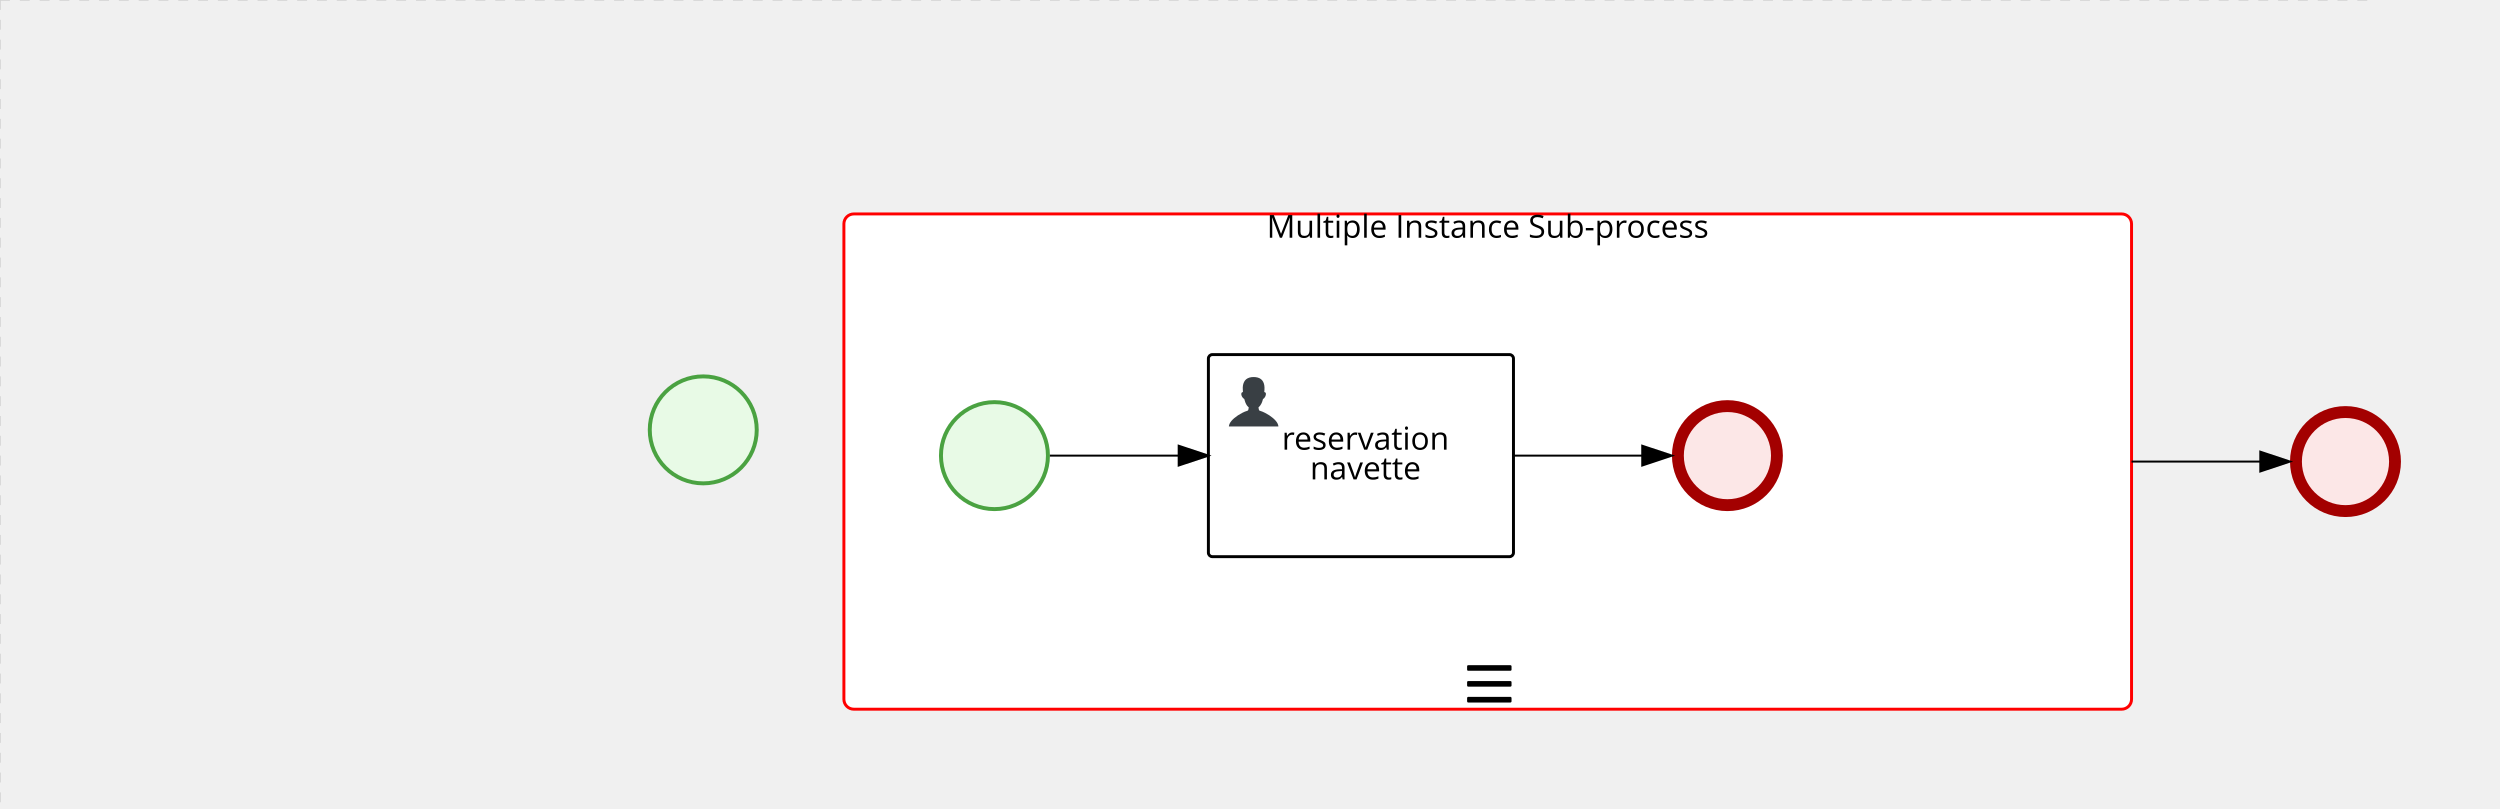
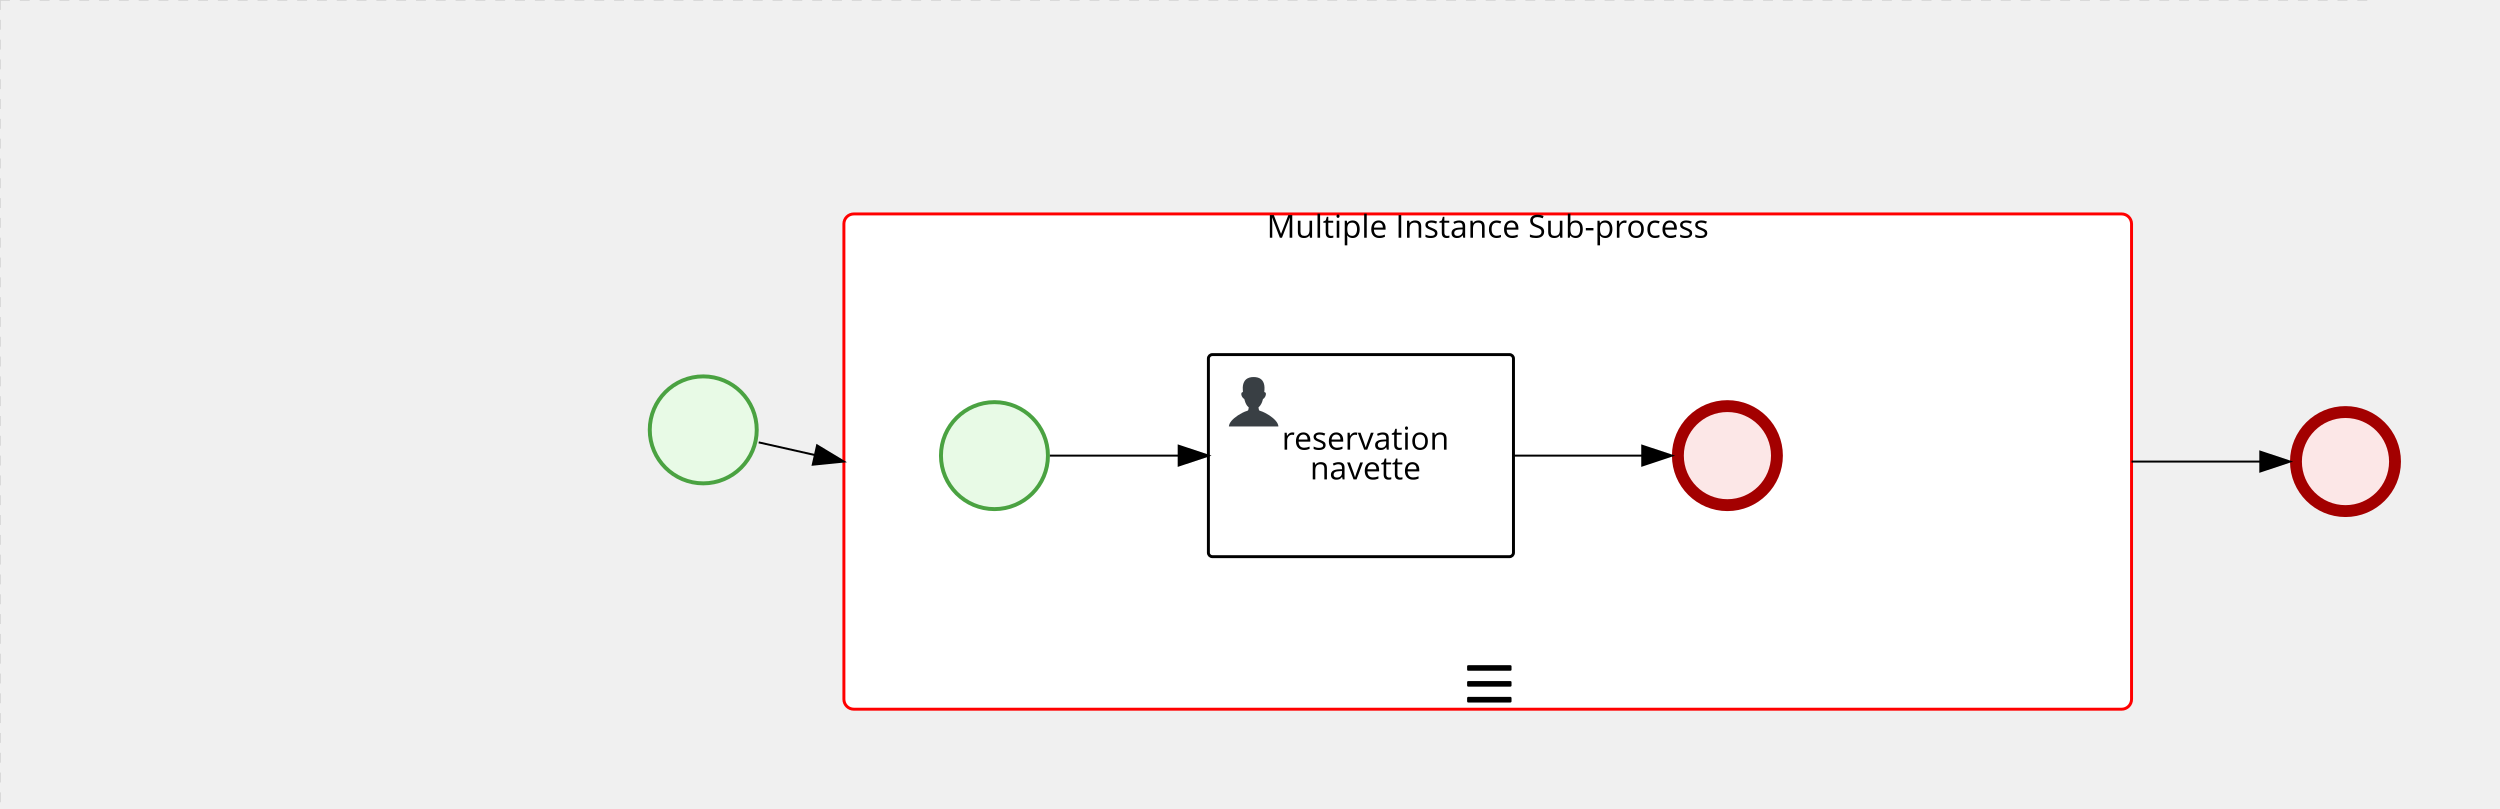
<svg xmlns="http://www.w3.org/2000/svg" version="1.1" width="1262" height="408" viewBox="0 0 1262 408">
  <defs />
  <g transform="matrix(1,0,0,1,0,0)">
    <g>
      <g>
        <g>
          <path fill="none" stroke="#d3d3d3" paint-order="fill stroke markers" d=" M 0 0 L 1200 0" stroke-miterlimit="10" stroke-opacity="0.8" stroke-dasharray="5" />
        </g>
        <g>
          <path fill="none" stroke="#d3d3d3" paint-order="fill stroke markers" d=" M 0 0 L 0 800" stroke-miterlimit="10" stroke-opacity="0.8" stroke-dasharray="5" />
        </g>
      </g>
-       <g id="_FF625453-85E3-4C07-A1A8-13C10F4D669A" bpmn2nodeid="_FF625453-85E3-4C07-A1A8-13C10F4D669A" transform="matrix(1,0,0,1,327,189)">
+       <g id="_DEA607BC-363B-4B57-BC81-9CC45F1E2B09" bpmn2nodeid="_DEA607BC-363B-4B57-BC81-9CC45F1E2B09" transform="matrix(1,0,0,1,1156,205)">
        <g>
          <path fill="none" stroke="none" />
        </g>
        <g transform="matrix(0.125,0,0,0.125,0,0)">
          <g transform="matrix(1,0,0,1,0,0)">
-             <path fill="#e8fae6" stroke="none" id="_FF625453-85E3-4C07-A1A8-13C10F4D669A?shapeType=BACKGROUND" paint-order="stroke fill markers" d=" M 0 0 M 444 224 C 444 263.9 434.2 300.8 414.4 334.5 C 394.7 368.2 368 394.9 334.4 414.5 C 300.8 434.1 263.9 444 224 444 C 184.1 444 147.2 434.2 113.5 414.4 C 79.8 394.7 53.1 368 33.5 334.4 C 13.9 300.8 4 263.9 4 224 C 4 184.1 13.8 147.2 33.6 113.5 C 53.4 79.8 80.1 53.1 113.6 33.5 C 147.1 13.9 184.1 4 224 4 C 263.9 4 300.8 13.8 334.5 33.6 C 368.2 53.4 394.9 80.1 414.5 113.6 C 434.1 147.1 444 184.1 444 224 Z" />
+             <path fill="#fce7e7" stroke="none" id="_DEA607BC-363B-4B57-BC81-9CC45F1E2B09?shapeType=BACKGROUND" paint-order="stroke fill markers" d=" M 0 0 M 444 224 C 444 263.9 434.2 300.8 414.4 334.5 C 394.7 368.2 368 394.9 334.4 414.5 C 300.8 434.1 263.9 444 224 444 C 184.1 444 147.2 434.2 113.5 414.4 C 79.8 394.7 53.1 368 33.5 334.4 C 13.9 300.8 4 263.9 4 224 C 4 184.1 13.8 147.2 33.6 113.5 C 53.4 79.8 80.1 53.1 113.6 33.5 C 147.1 13.9 184.1 4 224 4 C 263.9 4 300.8 13.8 334.5 33.6 C 368.2 53.4 394.9 80.1 414.5 113.6 C 434.1 147.1 444 184.1 444 224 Z" />
          </g>
          <g>
            <g transform="matrix(1,0,0,1,0,0)">
              <g transform="matrix(1,0,0,1,0,0)">
-                 <path fill="rgb(74,162,65)" stroke="none" id="_FF625453-85E3-4C07-A1A8-13C10F4D669A?shapeType=BORDER&amp;renderType=FILL" paint-order="stroke fill markers" d=" M 0 0 M 224 0 C 100.3 0 0 100.3 0 224 C 0 347.7 100.3 448 224 448 C 347.7 448 448 347.7 448 224 C 448 100.3 347.7 0 224 0 Z M 0 0 M 224 432 C 109.1 432 16 338.9 16 224 C 16 109.1 109.1 16 224 16 C 338.9 16 432 109.1 432 224 C 432 338.9 338.9 432 224 432 Z" />
+                 <path fill="#a30000" stroke="none" id="_DEA607BC-363B-4B57-BC81-9CC45F1E2B09?shapeType=BORDER&amp;renderType=FILL" paint-order="stroke fill markers" d=" M 0 0 M 224 0 C 100.3 0 0 100.3 0 224 C 0 347.7 100.3 448 224 448 C 347.7 448 448 347.7 448 224 C 448 100.3 347.7 0 224 0 Z M 0 0 M 224 400 C 126.8 400 48 321.2 48 224 C 48 126.8 126.8 48 224 48 C 321.2 48 400 126.8 400 224 C 400 321.2 321.2 400 224 400 Z" />
              </g>
            </g>
          </g>
        </g>
        <g transform="matrix(1,0,0,1,28,61)" />
      </g>
-       <g transform="matrix(1,0,0,1,327,189)" />
      <g id="_DE52F358-FC85-4796-A18C-B166B4C79BE7" bpmn2nodeid="_DE52F358-FC85-4796-A18C-B166B4C79BE7" transform="matrix(1,0,0,1,426,108)">
        <g>
          <path fill="none" stroke="none" />
        </g>
        <g transform="matrix(1,0,0,1,0,0)">
          <path fill="#ffffff" stroke="none" id="_DE52F358-FC85-4796-A18C-B166B4C79BE7?shapeType=BACKGROUND" paint-order="stroke fill markers" d=" M 5 0 L 645 0 L 645 0 A 5 5 0 0 1 650 5 L 650 245 L 650 245 A 5 5 0 0 1 645 250 L 5 250 L 5 250 A 5 5 0 0 1 0 245 L 0 5 L 0 5 A 5 5 0 0 1 5 0 Z" />
        </g>
        <g transform="matrix(1,0,0,1,0,0)">
          <path fill="none" stroke="rgb(255,0,0)" id="_DE52F358-FC85-4796-A18C-B166B4C79BE7?shapeType=BORDER&amp;renderType=STROKE" paint-order="fill stroke markers" d=" M 5 0 L 645 0 L 645 0 A 5 5 0 0 1 650 5 L 650 245 L 650 245 A 5 5 0 0 1 645 250 L 5 250 L 5 250 A 5 5 0 0 1 0 245 L 0 5 L 0 5 A 5 5 0 0 1 5 0 Z" stroke-miterlimit="10" stroke-width="1.5" stroke-dasharray="" />
        </g>
        <g transform="matrix(1,0,0,1,28,17)">
          <g transform="matrix(0.05,0,0,0.05,285,209)">
            <g transform="matrix(1,0,0,1,0,0)">
              <path fill="none" stroke="none" />
            </g>
            <g transform="matrix(1,0,0,1,0,0)">
              <path fill="#000000" stroke="#000000" id="_DE52F358-FC85-4796-A18C-B166B4C79BE7_multipleInstanceIconSequential" paint-order="fill stroke markers" d=" M 0 0 M 468 92 L 44 92 C 37.4 92 32 86.6 32 80 L 32 48 C 32 41.4 37.4 36 44 36 L 468 36 C 474.6 36 480 41.4 480 48 L 480 80 C 480 86.6 474.6 92 468 92 Z M 0 0 M 468 252 L 44 252 C 37.4 252 32 246.6 32 240 L 32 208 C 32 201.4 37.4 196 44 196 L 468 196 C 474.6 196 480 201.4 480 208 L 480 240 C 480 246.6 474.6 252 468 252 Z M 0 0 M 468 412 L 44 412 C 37.4 412 32 406.6 32 400 L 32 368 C 32 361.4 37.4 356 44 356 L 468 356 C 474.6 356 480 361.4 480 368 L 480 400 C 480 406.6 474.6 412 468 412 Z" stroke-miterlimit="10" stroke-dasharray="" />
            </g>
          </g>
        </g>
        <g transform="matrix(1,0,0,1,213.4414,0)">
          <text fill="#000000" stroke="none" font-family="Open Sans" font-size="12pt" font-style="normal" font-weight="normal" text-decoration="normal" x="111.559" y="12" text-anchor="middle" dominant-baseline="alphabetic">Multiple Instance Sub-process</text>
        </g>
-         <g id="_17B511F3-5473-41A8-8DD1-927B80ADE478" bpmn2nodeid="_17B511F3-5473-41A8-8DD1-927B80ADE478" transform="matrix(1,0,0,1,48,94)">
+         <g id="_DC850734-ADCC-4432-A845-E03B653F2F8B" bpmn2nodeid="_DC850734-ADCC-4432-A845-E03B653F2F8B" transform="matrix(1,0,0,1,418,94)">
          <g>
            <path fill="none" stroke="none" />
          </g>
          <g transform="matrix(0.125,0,0,0.125,0,0)">
            <g transform="matrix(1,0,0,1,0,0)">
-               <path fill="#e8fae6" stroke="none" id="_17B511F3-5473-41A8-8DD1-927B80ADE478?shapeType=BACKGROUND" paint-order="stroke fill markers" d=" M 0 0 M 444 224 C 444 263.9 434.2 300.8 414.4 334.5 C 394.7 368.2 368 394.9 334.4 414.5 C 300.8 434.1 263.9 444 224 444 C 184.1 444 147.2 434.2 113.5 414.4 C 79.8 394.7 53.1 368 33.5 334.4 C 13.9 300.8 4 263.9 4 224 C 4 184.1 13.8 147.2 33.6 113.5 C 53.4 79.8 80.1 53.1 113.6 33.5 C 147.1 13.9 184.1 4 224 4 C 263.9 4 300.8 13.8 334.5 33.6 C 368.2 53.4 394.9 80.1 414.5 113.6 C 434.1 147.1 444 184.1 444 224 Z" />
+               <path fill="#fce7e7" stroke="none" id="_DC850734-ADCC-4432-A845-E03B653F2F8B?shapeType=BACKGROUND" paint-order="stroke fill markers" d=" M 0 0 M 444 224 C 444 263.9 434.2 300.8 414.4 334.5 C 394.7 368.2 368 394.9 334.4 414.5 C 300.8 434.1 263.9 444 224 444 C 184.1 444 147.2 434.2 113.5 414.4 C 79.8 394.7 53.1 368 33.5 334.4 C 13.9 300.8 4 263.9 4 224 C 4 184.1 13.8 147.2 33.6 113.5 C 53.4 79.8 80.1 53.1 113.6 33.5 C 147.1 13.9 184.1 4 224 4 C 263.9 4 300.8 13.8 334.5 33.6 C 368.2 53.4 394.9 80.1 414.5 113.6 C 434.1 147.1 444 184.1 444 224 Z" />
            </g>
            <g>
              <g transform="matrix(1,0,0,1,0,0)">
                <g transform="matrix(1,0,0,1,0,0)">
-                   <path fill="rgb(74,162,65)" stroke="none" id="_17B511F3-5473-41A8-8DD1-927B80ADE478?shapeType=BORDER&amp;renderType=FILL" paint-order="stroke fill markers" d=" M 0 0 M 224 0 C 100.3 0 0 100.3 0 224 C 0 347.7 100.3 448 224 448 C 347.7 448 448 347.7 448 224 C 448 100.3 347.7 0 224 0 Z M 0 0 M 224 432 C 109.1 432 16 338.9 16 224 C 16 109.1 109.1 16 224 16 C 338.9 16 432 109.1 432 224 C 432 338.9 338.9 432 224 432 Z" />
+                   <path fill="#a30000" stroke="none" id="_DC850734-ADCC-4432-A845-E03B653F2F8B?shapeType=BORDER&amp;renderType=FILL" paint-order="stroke fill markers" d=" M 0 0 M 224 0 C 100.3 0 0 100.3 0 224 C 0 347.7 100.3 448 224 448 C 347.7 448 448 347.7 448 224 C 448 100.3 347.7 0 224 0 Z M 0 0 M 224 400 C 126.8 400 48 321.2 48 224 C 48 126.8 126.8 48 224 48 C 321.2 48 400 126.8 400 224 C 400 321.2 321.2 400 224 400 Z" />
                </g>
              </g>
            </g>
          </g>
          <g transform="matrix(1,0,0,1,28,61)" />
        </g>
        <g id="_7B5A3D7F-D096-415A-AF48-DBE61A668673" bpmn2nodeid="_7B5A3D7F-D096-415A-AF48-DBE61A668673" transform="matrix(1,0,0,1,184,71)">
          <g>
            <path fill="none" stroke="none" />
          </g>
          <g transform="matrix(1,0,0,1,0,0)">
            <path fill="#ffffff" stroke="none" id="_7B5A3D7F-D096-415A-AF48-DBE61A668673?shapeType=BACKGROUND" paint-order="stroke fill markers" d=" M 2 0 L 152 0 L 152 0 A 2 2 0 0 1 154 2 L 154 100 L 154 100 A 2 2 0 0 1 152 102 L 2 102 L 2 102 A 2 2 0 0 1 0 100 L 0 2 L 0 2 A 2 2 0 0 1 2 0 Z" />
          </g>
          <g transform="matrix(1,0,0,1,0,0)">
-             <path fill="none" stroke="rgb(0,0,0)" id="_7B5A3D7F-D096-415A-AF48-DBE61A668673?shapeType=BORDER&amp;renderType=STROKE" paint-order="fill stroke markers" d=" M 2 0 L 152 0 L 152 0 A 2 2 0 0 1 154 2 L 154 100 L 154 100 A 2 2 0 0 1 152 102 L 2 102 L 2 102 A 2 2 0 0 1 0 100 L 0 2 L 0 2 A 2 2 0 0 1 2 0 Z" stroke-miterlimit="10" stroke-width="1.5" stroke-dasharray="" />
+             <path fill="none" stroke="#000000" id="_7B5A3D7F-D096-415A-AF48-DBE61A668673?shapeType=BORDER&amp;renderType=STROKE" paint-order="fill stroke markers" d=" M 2 0 L 152 0 L 152 0 A 2 2 0 0 1 154 2 L 154 100 L 154 100 A 2 2 0 0 1 152 102 L 2 102 L 2 102 A 2 2 0 0 1 0 100 L 0 2 L 0 2 A 2 2 0 0 1 2 0 Z" stroke-miterlimit="10" stroke-width="1.5" stroke-dasharray="" />
          </g>
          <g>
            <g transform="matrix(0.06,0,0,0.06,9.4,9.4)">
              <g transform="matrix(1,0,0,1,0,0)">
                <path fill="#393f44" stroke="none" id="_7B5A3D7F-D096-415A-AF48-DBE61A668673_task__Rp8r__WReX" paint-order="stroke fill markers" d=" M 0 0 M 16 445.21 C 16 440.869 18.784 431.129 22.001 424.217 C 35.768 394.64 77.283 359.28 129 333.084 C 144.516 325.224 157.347 319.964 167.807 317.174 C 171.932 316.074 175.729 314.414 176.525 313.363 C 178.894 310.234 180.914 302.908 181.727 294.5 L 182.5 286.5 L 178.507 283.455 C 166.303 274.146 154.284 251.678 148.04 226.5 C 145.611 216.707 145.056 215.462 142.984 215.158 C 141.703 214.97 138.083 212.243 134.939 209.099 C 123.233 197.393 116.891 177.376 121.44 166.49 C 123.002 162.751 128.155 159.01 131.75 159.004 C 134.448 159 134.471 158.603 132.914 138.788 C 130.927 113.496 134.279 92.265 143.132 74.076 C 152.232 55.38 167.569 42.882 189.049 36.66 C 210.203 30.532 237.797 30.532 258.951 36.66 C 300.042 48.563 318.958 83.806 314.955 141 C 314.32 150.075 313.624 157.788 313.409 158.14 C 313.194 158.493 314.575 159.073 316.479 159.43 C 328.929 161.766 330.986 177.018 321.496 196.621 C 316.903 206.109 309.357 214.508 304.817 215.185 C 303.023 215.453 302.293 217.146 299.943 226.5 C 296.659 239.567 294.474 245.305 287.948 257.995 C 282.491 268.606 273.035 281.109 268.108 284.229 L 264.871 286.278 L 265.518 292.889 C 266.345 301.33 268.639 309.871 270.877 312.837 C 272.067 314.415 275.002 315.79 280.063 317.139 C 291.069 320.075 303.617 325.274 321 334.102 C 369.815 358.891 410.848 393.758 425.032 422.5 C 429.07 430.682 432 440.232 432 445.21 L 432 448 L 224 448 L 16 448 L 16 445.21 Z" />
              </g>
            </g>
          </g>
          <g transform="matrix(1,0,0,1,4.04,13.68)">
            <g transform="matrix(0.04,0,0,0.04,63.36,69.12)">
              <g transform="matrix(1,0,0,1,0,0)">
                <path fill="none" stroke="none" />
              </g>
              <g transform="matrix(1,0,0,1,0,0)">
                <path fill="none" stroke="none" />
              </g>
            </g>
          </g>
          <g transform="matrix(1,0,0,1,35,36)">
            <text fill="#000000" stroke="none" font-family="Open Sans" font-size="12pt" font-style="normal" font-weight="normal" text-decoration="normal" x="44.289" y="12" text-anchor="middle" dominant-baseline="alphabetic">reservation </text>
            <text fill="#000000" stroke="none" font-family="Open Sans" font-size="12pt" font-style="normal" font-weight="normal" text-decoration="normal" x="44.289" y="27" text-anchor="middle" dominant-baseline="alphabetic">    navette    </text>
          </g>
        </g>
-         <g id="_DC850734-ADCC-4432-A845-E03B653F2F8B" bpmn2nodeid="_DC850734-ADCC-4432-A845-E03B653F2F8B" transform="matrix(1,0,0,1,418,94)">
+         <g id="_17B511F3-5473-41A8-8DD1-927B80ADE478" bpmn2nodeid="_17B511F3-5473-41A8-8DD1-927B80ADE478" transform="matrix(1,0,0,1,48,94)">
          <g>
            <path fill="none" stroke="none" />
          </g>
          <g transform="matrix(0.125,0,0,0.125,0,0)">
            <g transform="matrix(1,0,0,1,0,0)">
-               <path fill="#fce7e7" stroke="none" id="_DC850734-ADCC-4432-A845-E03B653F2F8B?shapeType=BACKGROUND" paint-order="stroke fill markers" d=" M 0 0 M 444 224 C 444 263.9 434.2 300.8 414.4 334.5 C 394.7 368.2 368 394.9 334.4 414.5 C 300.8 434.1 263.9 444 224 444 C 184.1 444 147.2 434.2 113.5 414.4 C 79.8 394.7 53.1 368 33.5 334.4 C 13.9 300.8 4 263.9 4 224 C 4 184.1 13.8 147.2 33.6 113.5 C 53.4 79.8 80.1 53.1 113.6 33.5 C 147.1 13.9 184.1 4 224 4 C 263.9 4 300.8 13.8 334.5 33.6 C 368.2 53.4 394.9 80.1 414.5 113.6 C 434.1 147.1 444 184.1 444 224 Z" />
+               <path fill="#e8fae6" stroke="none" id="_17B511F3-5473-41A8-8DD1-927B80ADE478?shapeType=BACKGROUND" paint-order="stroke fill markers" d=" M 0 0 M 444 224 C 444 263.9 434.2 300.8 414.4 334.5 C 394.7 368.2 368 394.9 334.4 414.5 C 300.8 434.1 263.9 444 224 444 C 184.1 444 147.2 434.2 113.5 414.4 C 79.8 394.7 53.1 368 33.5 334.4 C 13.9 300.8 4 263.9 4 224 C 4 184.1 13.8 147.2 33.6 113.5 C 53.4 79.8 80.1 53.1 113.6 33.5 C 147.1 13.9 184.1 4 224 4 C 263.9 4 300.8 13.8 334.5 33.6 C 368.2 53.4 394.9 80.1 414.5 113.6 C 434.1 147.1 444 184.1 444 224 Z" />
            </g>
            <g>
              <g transform="matrix(1,0,0,1,0,0)">
                <g transform="matrix(1,0,0,1,0,0)">
-                   <path fill="rgb(163,0,0)" stroke="none" id="_DC850734-ADCC-4432-A845-E03B653F2F8B?shapeType=BORDER&amp;renderType=FILL" paint-order="stroke fill markers" d=" M 0 0 M 224 0 C 100.3 0 0 100.3 0 224 C 0 347.7 100.3 448 224 448 C 347.7 448 448 347.7 448 224 C 448 100.3 347.7 0 224 0 Z M 0 0 M 224 400 C 126.8 400 48 321.2 48 224 C 48 126.8 126.8 48 224 48 C 321.2 48 400 126.8 400 224 C 400 321.2 321.2 400 224 400 Z" />
+                   <path fill="#4aa241" stroke="none" id="_17B511F3-5473-41A8-8DD1-927B80ADE478?shapeType=BORDER&amp;renderType=FILL" paint-order="stroke fill markers" d=" M 0 0 M 224 0 C 100.3 0 0 100.3 0 224 C 0 347.7 100.3 448 224 448 C 347.7 448 448 347.7 448 224 C 448 100.3 347.7 0 224 0 Z M 0 0 M 224 432 C 109.1 432 16 338.9 16 224 C 16 109.1 109.1 16 224 16 C 338.9 16 432 109.1 432 224 C 432 338.9 338.9 432 224 432 Z" />
                </g>
              </g>
            </g>
          </g>
          <g transform="matrix(1,0,0,1,28,61)" />
        </g>
      </g>
-       <g id="_DEA607BC-363B-4B57-BC81-9CC45F1E2B09" bpmn2nodeid="_DEA607BC-363B-4B57-BC81-9CC45F1E2B09" transform="matrix(1,0,0,1,1156,205)">
+       <g id="_FF625453-85E3-4C07-A1A8-13C10F4D669A" bpmn2nodeid="_FF625453-85E3-4C07-A1A8-13C10F4D669A" transform="matrix(1,0,0,1,327,189)">
        <g>
          <path fill="none" stroke="none" />
        </g>
        <g transform="matrix(0.125,0,0,0.125,0,0)">
          <g transform="matrix(1,0,0,1,0,0)">
-             <path fill="#fce7e7" stroke="none" id="_DEA607BC-363B-4B57-BC81-9CC45F1E2B09?shapeType=BACKGROUND" paint-order="stroke fill markers" d=" M 0 0 M 444 224 C 444 263.9 434.2 300.8 414.4 334.5 C 394.7 368.2 368 394.9 334.4 414.5 C 300.8 434.1 263.9 444 224 444 C 184.1 444 147.2 434.2 113.5 414.4 C 79.8 394.7 53.1 368 33.5 334.4 C 13.9 300.8 4 263.9 4 224 C 4 184.1 13.8 147.2 33.6 113.5 C 53.4 79.8 80.1 53.1 113.6 33.5 C 147.1 13.9 184.1 4 224 4 C 263.9 4 300.8 13.8 334.5 33.6 C 368.2 53.4 394.9 80.1 414.5 113.6 C 434.1 147.1 444 184.1 444 224 Z" />
+             <path fill="#e8fae6" stroke="none" id="_FF625453-85E3-4C07-A1A8-13C10F4D669A?shapeType=BACKGROUND" paint-order="stroke fill markers" d=" M 0 0 M 444 224 C 444 263.9 434.2 300.8 414.4 334.5 C 394.7 368.2 368 394.9 334.4 414.5 C 300.8 434.1 263.9 444 224 444 C 184.1 444 147.2 434.2 113.5 414.4 C 79.8 394.7 53.1 368 33.5 334.4 C 13.9 300.8 4 263.9 4 224 C 4 184.1 13.8 147.2 33.6 113.5 C 53.4 79.8 80.1 53.1 113.6 33.5 C 147.1 13.9 184.1 4 224 4 C 263.9 4 300.8 13.8 334.5 33.6 C 368.2 53.4 394.9 80.1 414.5 113.6 C 434.1 147.1 444 184.1 444 224 Z" />
          </g>
          <g>
            <g transform="matrix(1,0,0,1,0,0)">
              <g transform="matrix(1,0,0,1,0,0)">
-                 <path fill="rgb(163,0,0)" stroke="none" id="_DEA607BC-363B-4B57-BC81-9CC45F1E2B09?shapeType=BORDER&amp;renderType=FILL" paint-order="stroke fill markers" d=" M 0 0 M 224 0 C 100.3 0 0 100.3 0 224 C 0 347.7 100.3 448 224 448 C 347.7 448 448 347.7 448 224 C 448 100.3 347.7 0 224 0 Z M 0 0 M 224 400 C 126.8 400 48 321.2 48 224 C 48 126.8 126.8 48 224 48 C 321.2 48 400 126.8 400 224 C 400 321.2 321.2 400 224 400 Z" />
+                 <path fill="rgb(74,162,65)" stroke="none" id="_FF625453-85E3-4C07-A1A8-13C10F4D669A?shapeType=BORDER&amp;renderType=FILL" paint-order="stroke fill markers" d=" M 0 0 M 224 0 C 100.3 0 0 100.3 0 224 C 0 347.7 100.3 448 224 448 C 347.7 448 448 347.7 448 224 C 448 100.3 347.7 0 224 0 Z M 0 0 M 224 432 C 109.1 432 16 338.9 16 224 C 16 109.1 109.1 16 224 16 C 338.9 16 432 109.1 432 224 C 432 338.9 338.9 432 224 432 Z" />
              </g>
            </g>
          </g>
        </g>
        <g transform="matrix(1,0,0,1,28,61)" />
      </g>
-       <g id="_73B3C994-0472-45A7-A5AD-8B874A230ECD" bpmn2nodeid="_73B3C994-0472-45A7-A5AD-8B874A230ECD">
-         <g>
-           <path fill="none" stroke="#000000" paint-order="fill stroke markers" d=" M 1076 233 L 1141 233" stroke-miterlimit="10" stroke-dasharray="" />
-         </g>
-         <g transform="matrix(1,0,0,1,1076,233)" />
-         <g transform="matrix(6.123233995736766e-17,1,-1,6.123233995736766e-17,1156,228)">
-           <path fill="#000000" stroke="#000000" paint-order="fill stroke markers" d=" M 10 15 L 0 15 L 5 0 Z" stroke-miterlimit="10" stroke-dasharray="" />
-         </g>
-         <g transform="matrix(1,0,0,1,1076,223)" />
-       </g>
-       <g transform="matrix(1,0,0,1,1156,205)" />
      <g id="_605CA8BC-D7DC-48AB-A9F1-38B68A368BAB" bpmn2nodeid="_605CA8BC-D7DC-48AB-A9F1-38B68A368BAB">
        <g>
          <path fill="none" stroke="#000000" paint-order="fill stroke markers" d=" M 530 230 L 595 230" stroke-miterlimit="10" stroke-dasharray="" />
        </g>
        <g transform="matrix(1,0,0,1,530,230)" />
        <g transform="matrix(6.123233995736766e-17,1,-1,6.123233995736766e-17,610,225)">
          <path fill="#000000" stroke="#000000" paint-order="fill stroke markers" d=" M 10 15 L 0 15 L 5 0 Z" stroke-miterlimit="10" stroke-dasharray="" />
        </g>
        <g transform="matrix(1,0,0,1,530,220)" />
      </g>
      <g id="_40B92C24-93E4-4EA1-9580-353A68C1B109" bpmn2nodeid="_40B92C24-93E4-4EA1-9580-353A68C1B109">
        <g>
          <path fill="none" stroke="#000000" paint-order="fill stroke markers" d=" M 764 230 L 829 230" stroke-miterlimit="10" stroke-dasharray="" />
        </g>
        <g transform="matrix(1,0,0,1,764,230)" />
        <g transform="matrix(6.123233995736766e-17,1,-1,6.123233995736766e-17,844,225)">
          <path fill="#000000" stroke="#000000" paint-order="fill stroke markers" d=" M 10 15 L 0 15 L 5 0 Z" stroke-miterlimit="10" stroke-dasharray="" />
        </g>
        <g transform="matrix(1,0,0,1,764,220)" />
      </g>
+       <g id="_73B3C994-0472-45A7-A5AD-8B874A230ECD" bpmn2nodeid="_73B3C994-0472-45A7-A5AD-8B874A230ECD">
+         <g>
+           <path fill="none" stroke="#000000" paint-order="fill stroke markers" d=" M 1076 233 L 1141 233" stroke-miterlimit="10" stroke-dasharray="" />
+         </g>
+         <g transform="matrix(1,0,0,1,1076,233)" />
+         <g transform="matrix(6.123233995736766e-17,1,-1,6.123233995736766e-17,1156,228)">
+           <path fill="#000000" stroke="#000000" paint-order="fill stroke markers" d=" M 10 15 L 0 15 L 5 0 Z" stroke-miterlimit="10" stroke-dasharray="" />
+         </g>
+         <g transform="matrix(1,0,0,1,1076,223)" />
+       </g>
+       <g transform="matrix(1,0,0,1,1156,205)" />
      <g transform="matrix(1,0,0,1,426,108)" />
+       <g transform="matrix(1,0,0,1,844,202)" />
+       <g transform="matrix(1,0,0,1,610,179)" />
      <g transform="matrix(1,0,0,1,474,202)" />
-       <g transform="matrix(1,0,0,1,610,179)" />
-       <g transform="matrix(1,0,0,1,844,202)" />
+       <g transform="matrix(1,0,0,1,327,189)" />
+       <g id="_73B74BDE-5EB7-43CF-979B-F3957F5734BF" bpmn2nodeid="_73B74BDE-5EB7-43CF-979B-F3957F5734BF">
+         <g>
+           <path fill="none" stroke="rgb(0,0,0)" paint-order="fill stroke markers" d=" M 383 223.31 L 411.367 229.702" stroke-miterlimit="10" stroke-dasharray="" />
+         </g>
+         <g transform="matrix(1,0,0,1,383,223.3099)" />
+         <g transform="matrix(-0.2198391,0.9755361,-0.9755361,-0.2198391,427.0992,228.1223)">
+           <path fill="rgb(0,0,0)" stroke="rgb(0,0,0)" paint-order="fill stroke markers" d=" M 10 15 L 0 15 L 5 0 Z" stroke-miterlimit="10" stroke-dasharray="" />
+         </g>
+         <g transform="matrix(1,0,0,1,385.1984,218.3996)" />
+       </g>
    </g>
  </g>
</svg>
